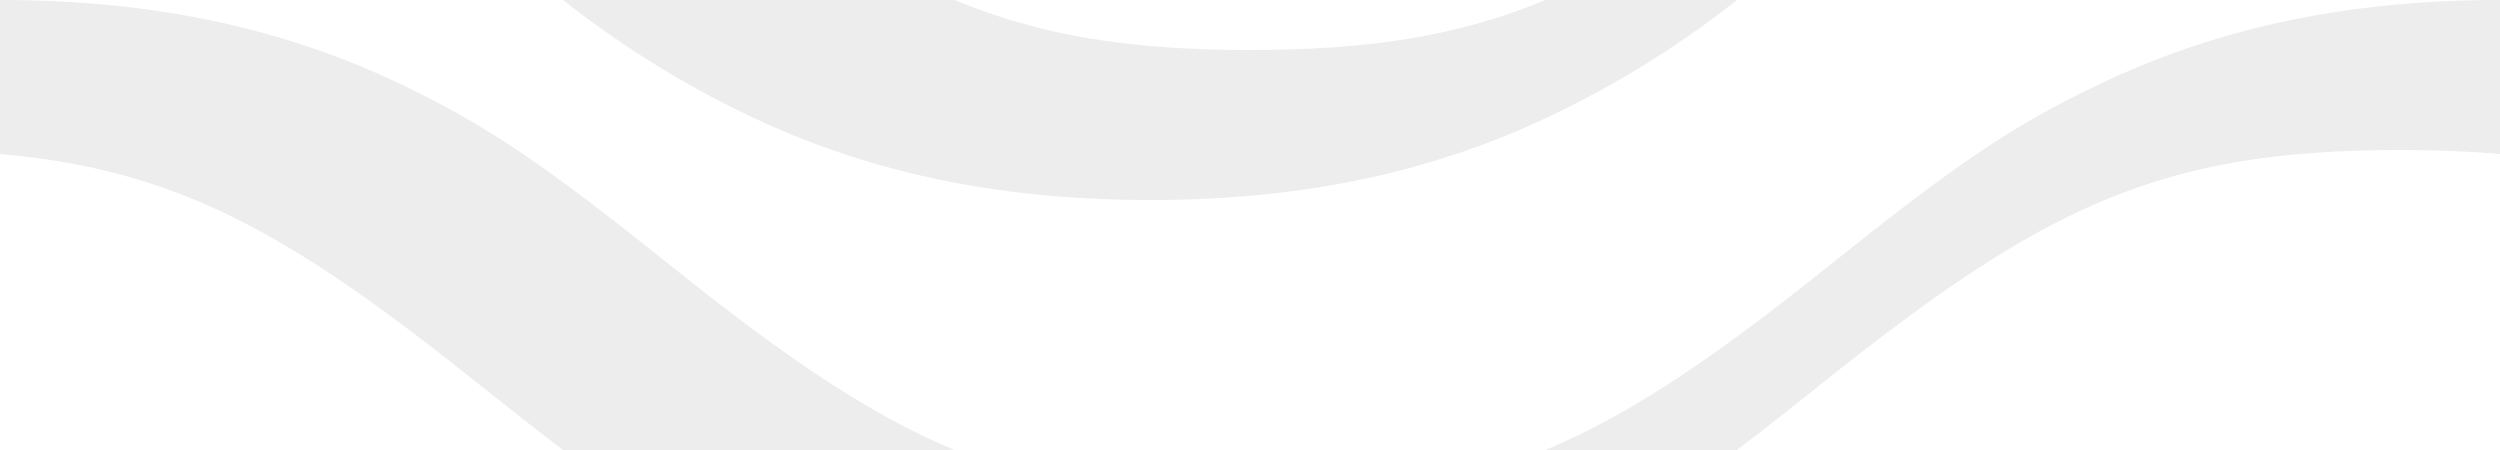
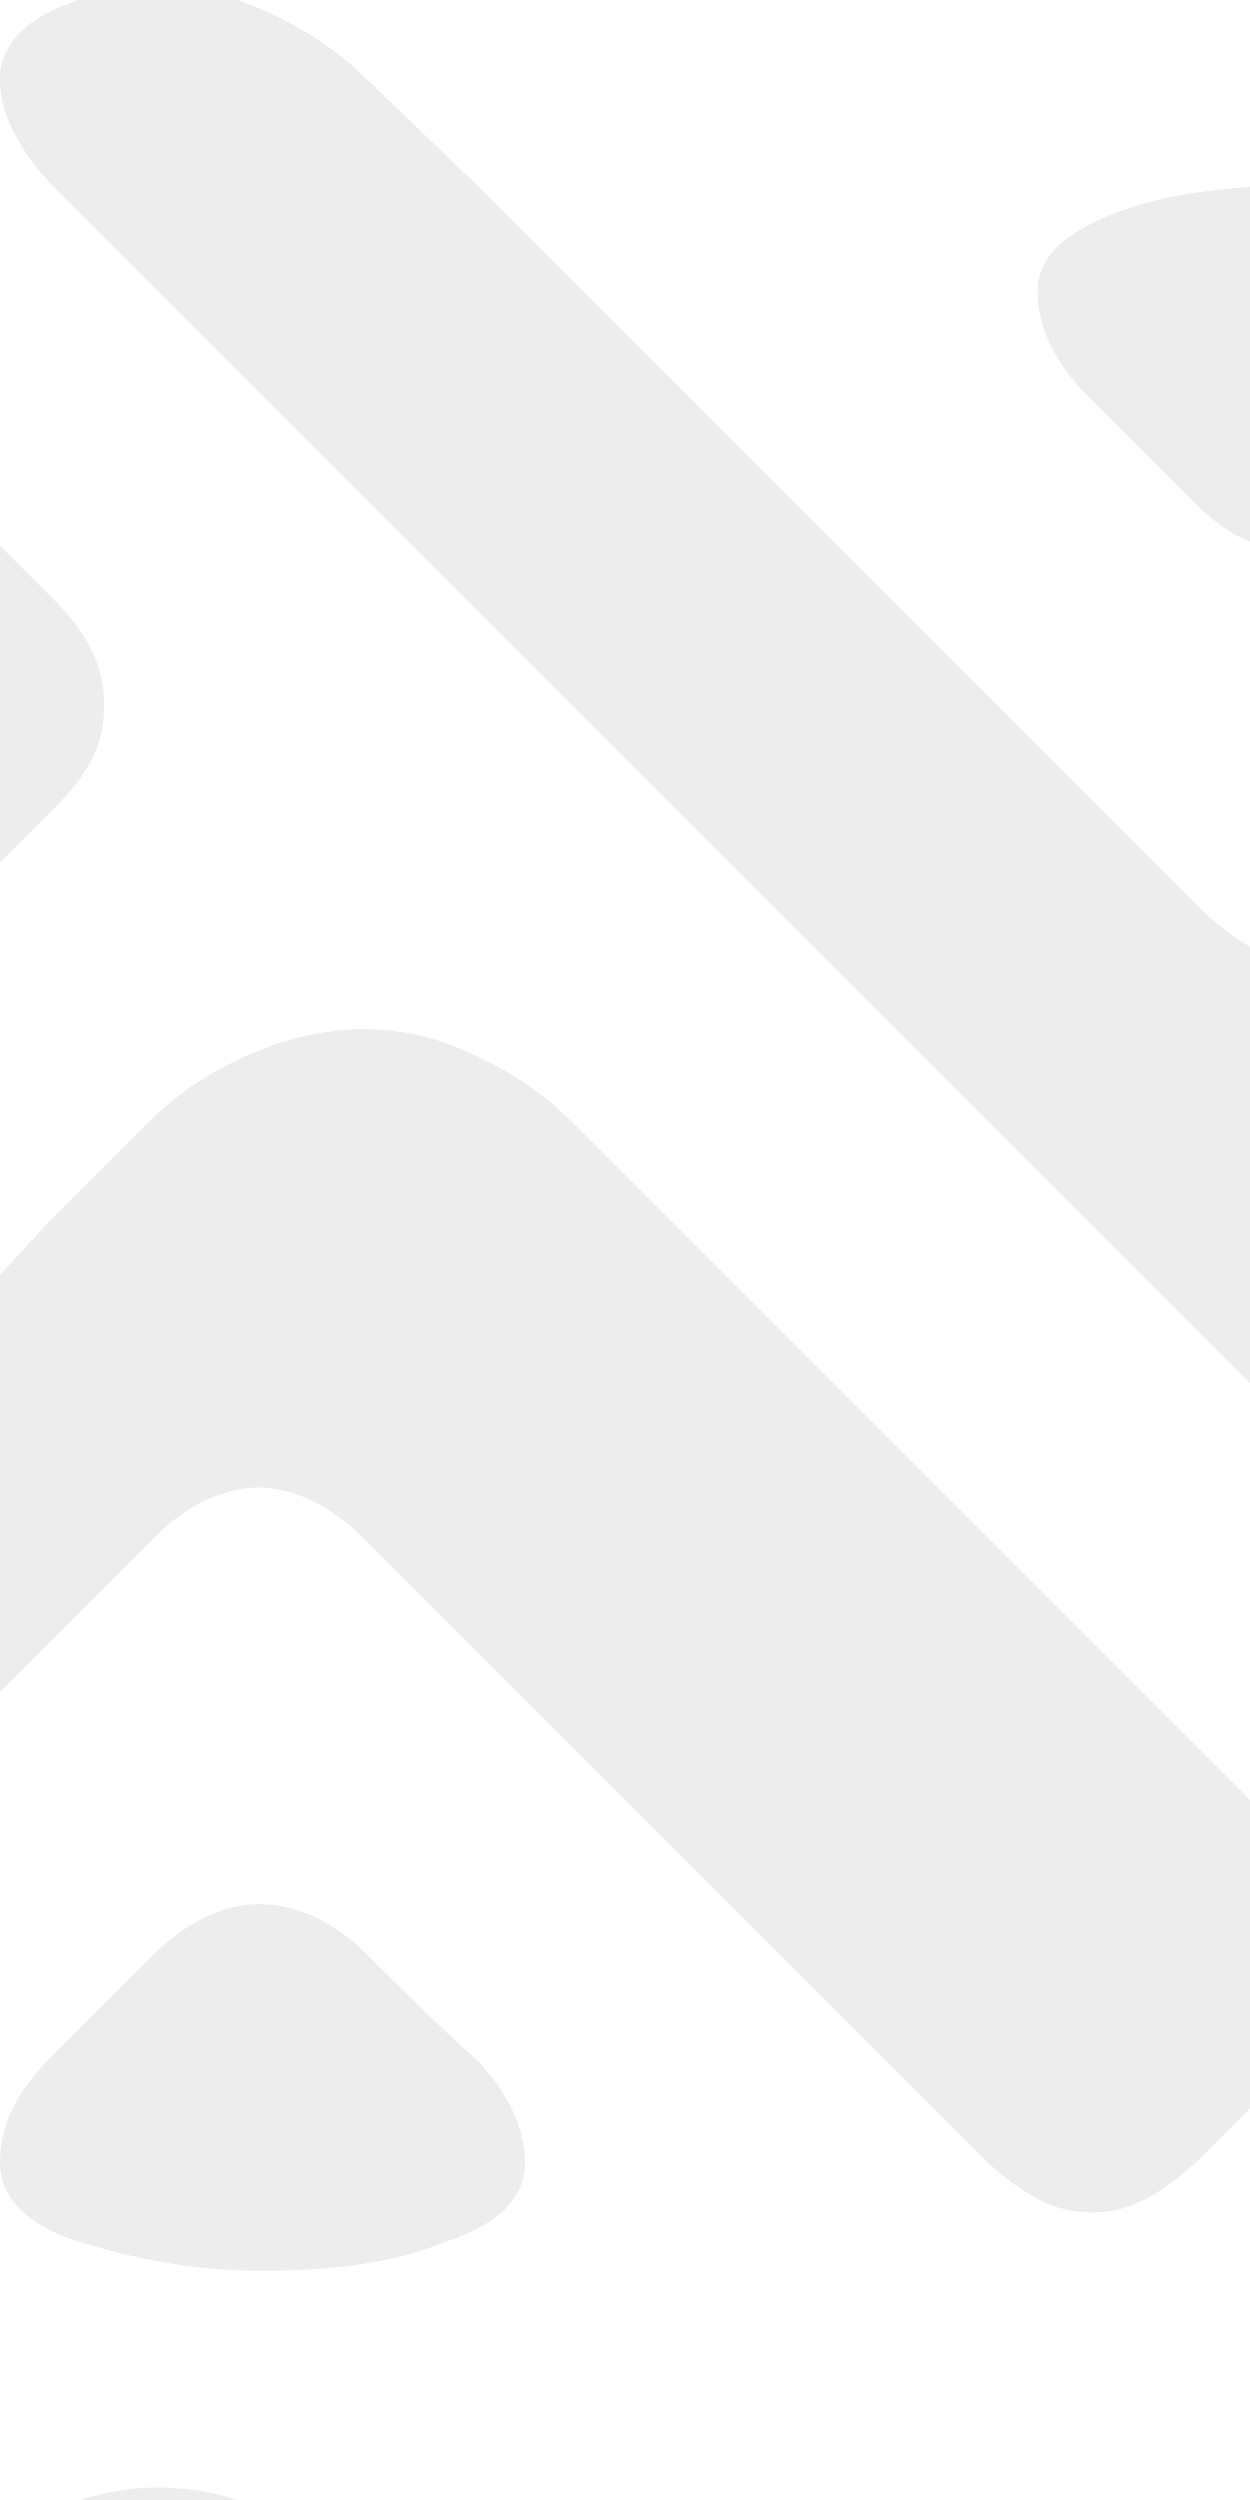
- <svg xmlns="http://www.w3.org/2000/svg" viewBox="0 0 100 18">
-   <path fill="#838383" opacity="0.15" d="M61.82 18c3.47-1.45 6.86-3.78 11.3-7.34C78 6.76 80.34 5.1 83.87 3.42 88.56 1.16 93.75 0 100 0v6.16C98.76 6.05 97.43 6 96 6c-9.59 0-14.23 2.23-23.13 9.34-1.28 1.03-2.39 1.9-3.4 2.66h-7.65zm-23.64 0H22.52c-1-.76-2.1-1.63-3.4-2.66C11.57 9.3 7.08 6.78 0 6.16V0c6.25 0 11.44 1.16 16.14 3.42 3.53 1.7 5.87 3.35 10.73 7.24 4.45 3.56 7.84 5.9 11.31 7.34zM61.82 0h7.66a39.57 39.57 0 0 1-7.34 4.58C57.44 6.84 52.25 8 46 8S34.56 6.84 29.86 4.58A39.57 39.57 0 0 1 22.52 0h15.66C41.65 1.44 45.21 2 50 2c4.8 0 8.35-.56 11.82-2z" />
+ <svg xmlns="http://www.w3.org/2000/svg" version="1.1" id="Layer_1" transform="scale(2)" x="0px" y="0px" viewBox="0 0 60 120" style="enable-background:new 0 0 60 120;" xml:space="preserve">
+   <style type="text/css">
+ 	.st0{opacity:0.15;fill:#838383;}
+ </style>
+   <path class="st0" d="M3.8,59.7c-0.6,0-1.2,0.1-1.9,0.3C0.6,60.4,0,61,0,61.9c0,0.8,0.4,1.7,1.2,2.5l2.5,2.5l2.5,2.5l2.5,2.5l2.5,2.5  l2.5,2.5l2.5,2.5l2.5,2.5l2.5,2.5l2.5,2.5l2.5,2.5l2.5,2.5l2.5,2.5l2.5,2.5c0.8,0.8,1.9,1.4,3.2,1.9c1.2,0.4,2.5,0.4,3.8,0  c1.2-0.4,2.3-1,3.2-1.9l2.5-2.5l2.5-2.5l2.5-2.5l2.5-2.5l2.5-2.5l2.5-2.5l1.2-1.2v-7.6l-1.2-1.2l-2.5-2.5l-2.5-2.5  c-0.8-0.8-1.7-1.2-2.5-1.2s-1.7,0.4-2.5,1.2l-2.5,2.5l-2.5,2.5l-2.5,2.5l-2.5,2.5l-2.5,2.5l-2.5,2.5c-0.8,0.8-1.7,1.2-2.5,1.2  c-0.9,0-1.6-0.4-2.5-1.2l-2.5-2.5l-2.5-2.5l-2.5-2.5l-2.5-2.5l-2.5-2.5l-2.5-2.5l-2.5-2.5l-2.5-2.5c-0.9-0.9-2-1.5-3.2-1.9  C5.1,59.8,4.4,59.7,3.8,59.7z M60,61.5c0,0.1,0,0.2,0,0.4c0,0.2,0,0.3,0,0.5V61.5z M0,73.1v7.6l1.3-1.3c0.9-0.8,1.2-1.7,1.2-2.5  s-0.4-1.7-1.2-2.5L0,73.1z M6.2,105.6c-0.8,0-1.7,0.4-2.5,1.2l-2.5,2.5C0.4,110.2,0,111,0,111.9s0.6,1.4,1.9,1.9  c1.3,0.4,2.7,0.7,4.4,0.7c1.7,0,3.2-0.2,4.4-0.7c1.2-0.4,1.9-1.1,1.9-1.9s-0.4-1.7-1.2-2.5c-0.9-0.8-1.8-1.7-2.6-2.5  S7.1,105.6,6.2,105.6z" />
+   <path class="st0" d="M31.1,4.4c-1.5,0.1-3,0.2-4.3,0.7s-1.9,1.1-1.9,1.9s0.4,1.7,1.2,2.5l2.5,2.5c0.9,0.9,1.6,1.2,2.5,1.2  s1.6-0.4,2.5-1.2l2.5-2.5c0.8-0.9,1.2-1.7,1.2-2.5S36.8,5.5,35.5,5C34.3,4.6,32.8,4.4,31.1,4.4z M8.7,24.7c-0.6,0-1.2,0.1-1.9,0.3  c-1.2,0.4-2.3,1-3.2,1.9l-2.5,2.5L0,30.6v10l1.2-1.2l2.5-2.5c0.8-0.8,1.7-1.2,2.5-1.2s1.7,0.4,2.5,1.2l2.5,2.5l2.5,2.5l2.5,2.5  l2.5,2.5l2.5,2.5l2.5,2.5c0.9,0.8,1.6,1.2,2.5,1.2s1.6-0.4,2.5-1.2l2.5-2.5c0.8-0.8,1.2-1.7,1.2-2.5s-0.4-1.7-1.2-2.5l-2.5-2.5  l-2.5-2.5l-2.5-2.5l-2.5-2.5l-2.5-2.5l-2.5-2.5l-2.5-2.5c-0.9-0.9-2-1.5-3.1-1.9C10,24.8,9.4,24.7,8.7,24.7z M60,30.5l-1.3,1.4  l-2.5,2.5l-2.5,2.5l-2.5,2.5l-2.5,2.5l-2.5,2.5l-2.5,2.5l-2.5,2.5l-2.5,2.5l-2.5,2.5c-0.8,0.8-1.2,1.7-1.2,2.5s0.7,1.5,1.9,1.9  c1.3,0.5,2.5,0.5,3.8,0c1.2-0.4,2.3-1,3.2-1.9l2.5-2.5l2.5-2.5l2.5-2.5l2.5-2.5l2.5-2.5l2.5-2.5l1.2-1.2V30.5z M31.2,64.4  c-1.6,0-3.1,0.2-4.4,0.7C25.6,65.5,25,66.1,25,67s0.4,1.7,1.2,2.5l2.5,2.5c0.9,0.8,1.6,1.2,2.5,1.2c0.8,0,1.7-0.4,2.5-1.2l2.5-2.5  c0.8-0.8,1.2-1.7,1.2-2.5s-0.7-1.4-1.9-1.9C34.2,64.6,32.7,64.4,31.2,64.4z M8.7,84.7c-1.9,0.1-3.7,0.9-5,2.2l-2.5,2.5L0,90.6v10.1  l1.2-1.2l2.5-2.5c0.8-0.8,1.7-1.2,2.5-1.2s1.7,0.4,2.5,1.2l2.5,2.5l2.5,2.5l2.5,2.5l2.5,2.5l2.5,2.5l2.5,2.5  c0.9,0.8,1.6,1.2,2.5,1.2s1.6-0.4,2.5-1.2l2.5-2.5c0.8-0.8,1.2-1.7,1.2-2.5s-0.4-1.7-1.2-2.5l-2.5-2.5l-2.5-2.5l-2.5-2.5l-2.5-2.5  l-2.5-2.5l-2.5-2.5l-2.5-2.5c-0.9-0.9-2-1.5-3.1-1.9C10,84.8,9.4,84.7,8.7,84.7z M60,90.5l-1.3,1.3l-2.5,2.5l-2.5,2.5l-2.5,2.5  l-2.5,2.5l-2.5,2.5l-2.5,2.5l-2.5,2.5l-2.5,2.5l-2.5,2.5c-0.8,0.8-1.2,1.7-1.2,2.5s0.7,1.4,1.9,1.9c1.2,0.4,2.5,0.4,3.8,0  c1.2-0.4,2.3-1,3.2-1.9l2.5-2.5l2.5-2.5l2.5-2.5l2.5-2.5l2.5-2.5l2.5-2.5l1.2-1.2V90.5z" />
+   <path class="st0" d="M1.9,0C0.6,0.4,0,1.1,0,1.9s0.4,1.6,1.2,2.5l2.5,2.5l2.5,2.5l2.5,2.5l2.5,2.5l2.5,2.5l2.5,2.5l2.5,2.5l2.5,2.5  l2.5,2.5l2.5,2.5l2.5,2.5l2.5,2.5l2.5,2.5c0.8,0.8,1.9,1.5,3.2,1.9c1.2,0.4,2.5,0.4,3.8,0c1.2-0.4,2.3-1,3.2-1.9l2.5-2.5l2.5-2.5  l2.5-2.5l2.5-2.5l2.5-2.5l2.5-2.5l1.2-1.2v-7.6l-1.2-1.2l-2.5-2.5l-2.5-2.5c-0.8-0.8-1.7-1.2-2.5-1.2s-1.7,0.4-2.5,1.2l-2.5,2.5  l-2.5,2.5l-2.5,2.5l-2.5,2.5l-2.5,2.5l-2.5,2.5c-0.8,0.9-1.7,1.2-2.5,1.2c-0.9,0-1.6-0.4-2.5-1.2l-2.5-2.5l-2.5-2.5l-2.5-2.5  l-2.5-2.5l-2.5-2.5l-2.5-2.5l-2.5-2.5L8.8,1.9C7.9,1,6.8,0.4,5.7,0H1.9z M60,1.5c0,0.1,0,0.2,0,0.4s0,0.3,0,0.4V1.5z M0,13.1v7.6  l1.3-1.3c0.9-0.9,1.2-1.6,1.2-2.5s-0.4-1.7-1.2-2.5L0,13.1z M6.2,45.7c-0.8,0-1.7,0.4-2.5,1.2l-2.5,2.5C0.4,50.2,0,51,0,51.9  c0,0.8,0.6,1.5,1.9,1.9c1.3,0.4,2.7,0.7,4.4,0.7c1.7,0,3.2-0.2,4.4-0.7c1.2-0.4,1.9-1,1.9-1.9c0-0.8-0.4-1.7-1.2-2.5  c-0.9-0.8-1.8-1.7-2.6-2.5S7.1,45.7,6.2,45.7z M3.8,119.7c-0.6,0-1.2,0.1-1.9,0.3h3.8C5.1,119.8,4.4,119.7,3.8,119.7z" />
</svg>
